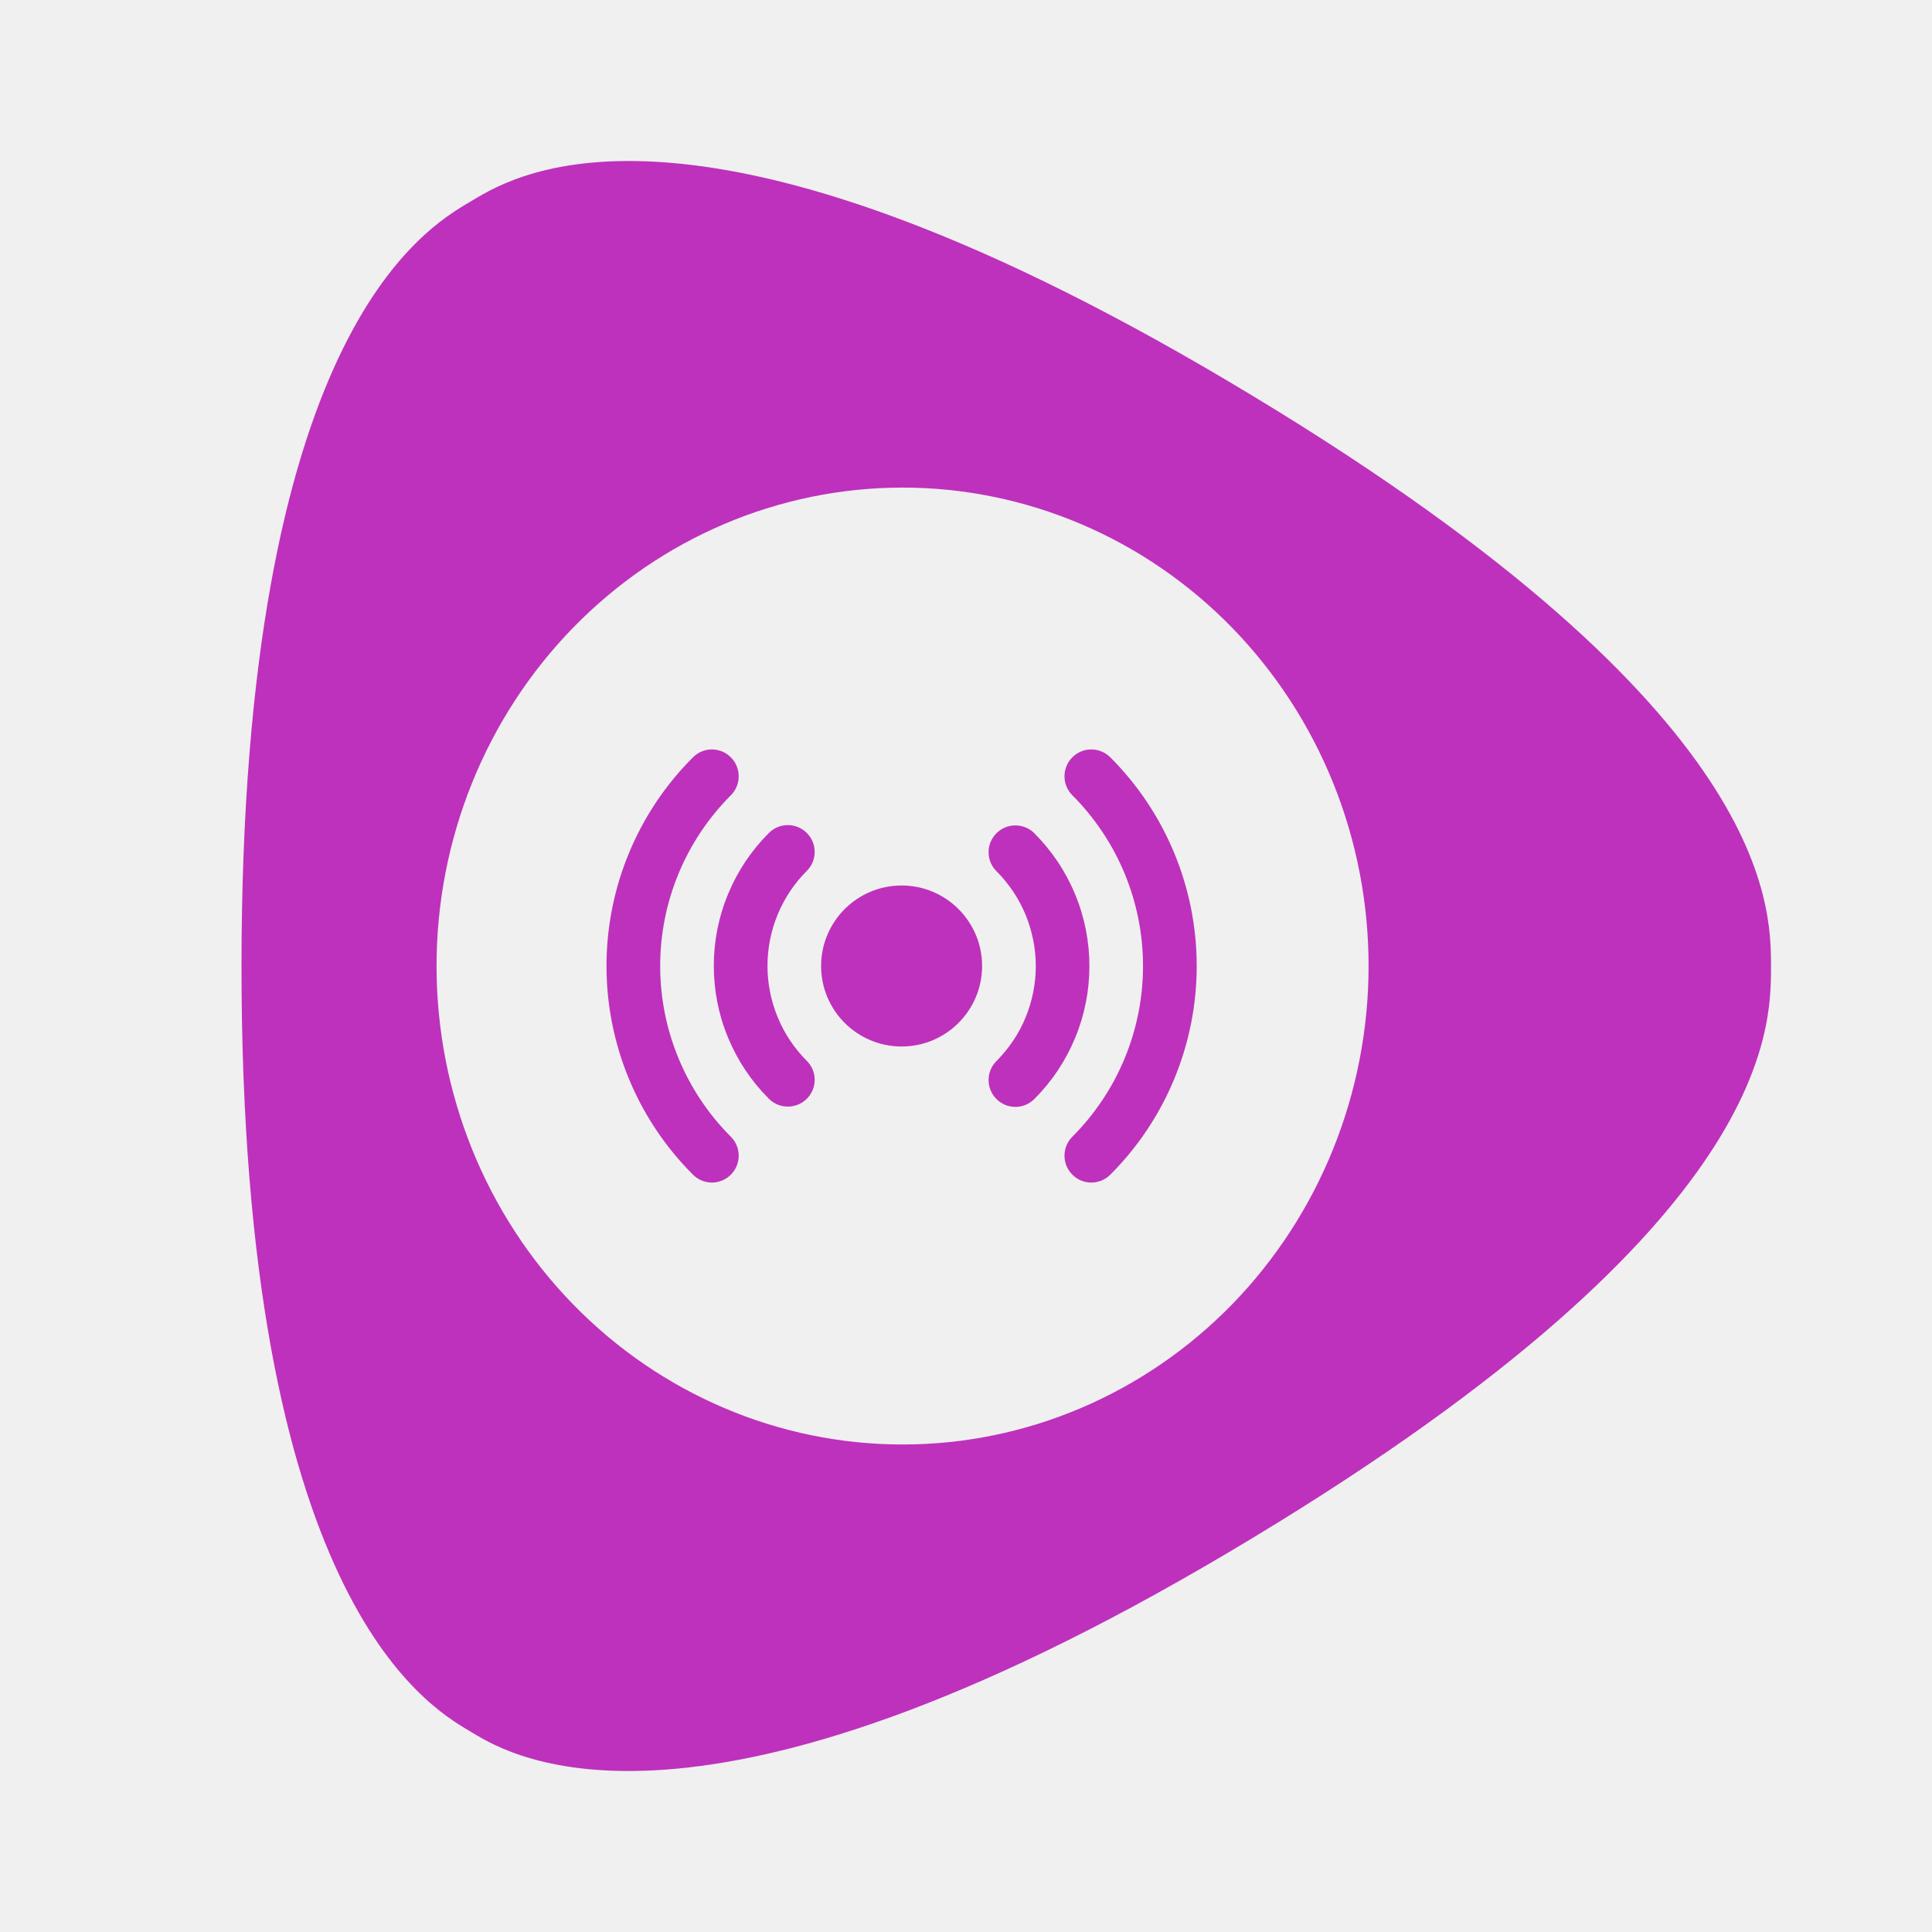
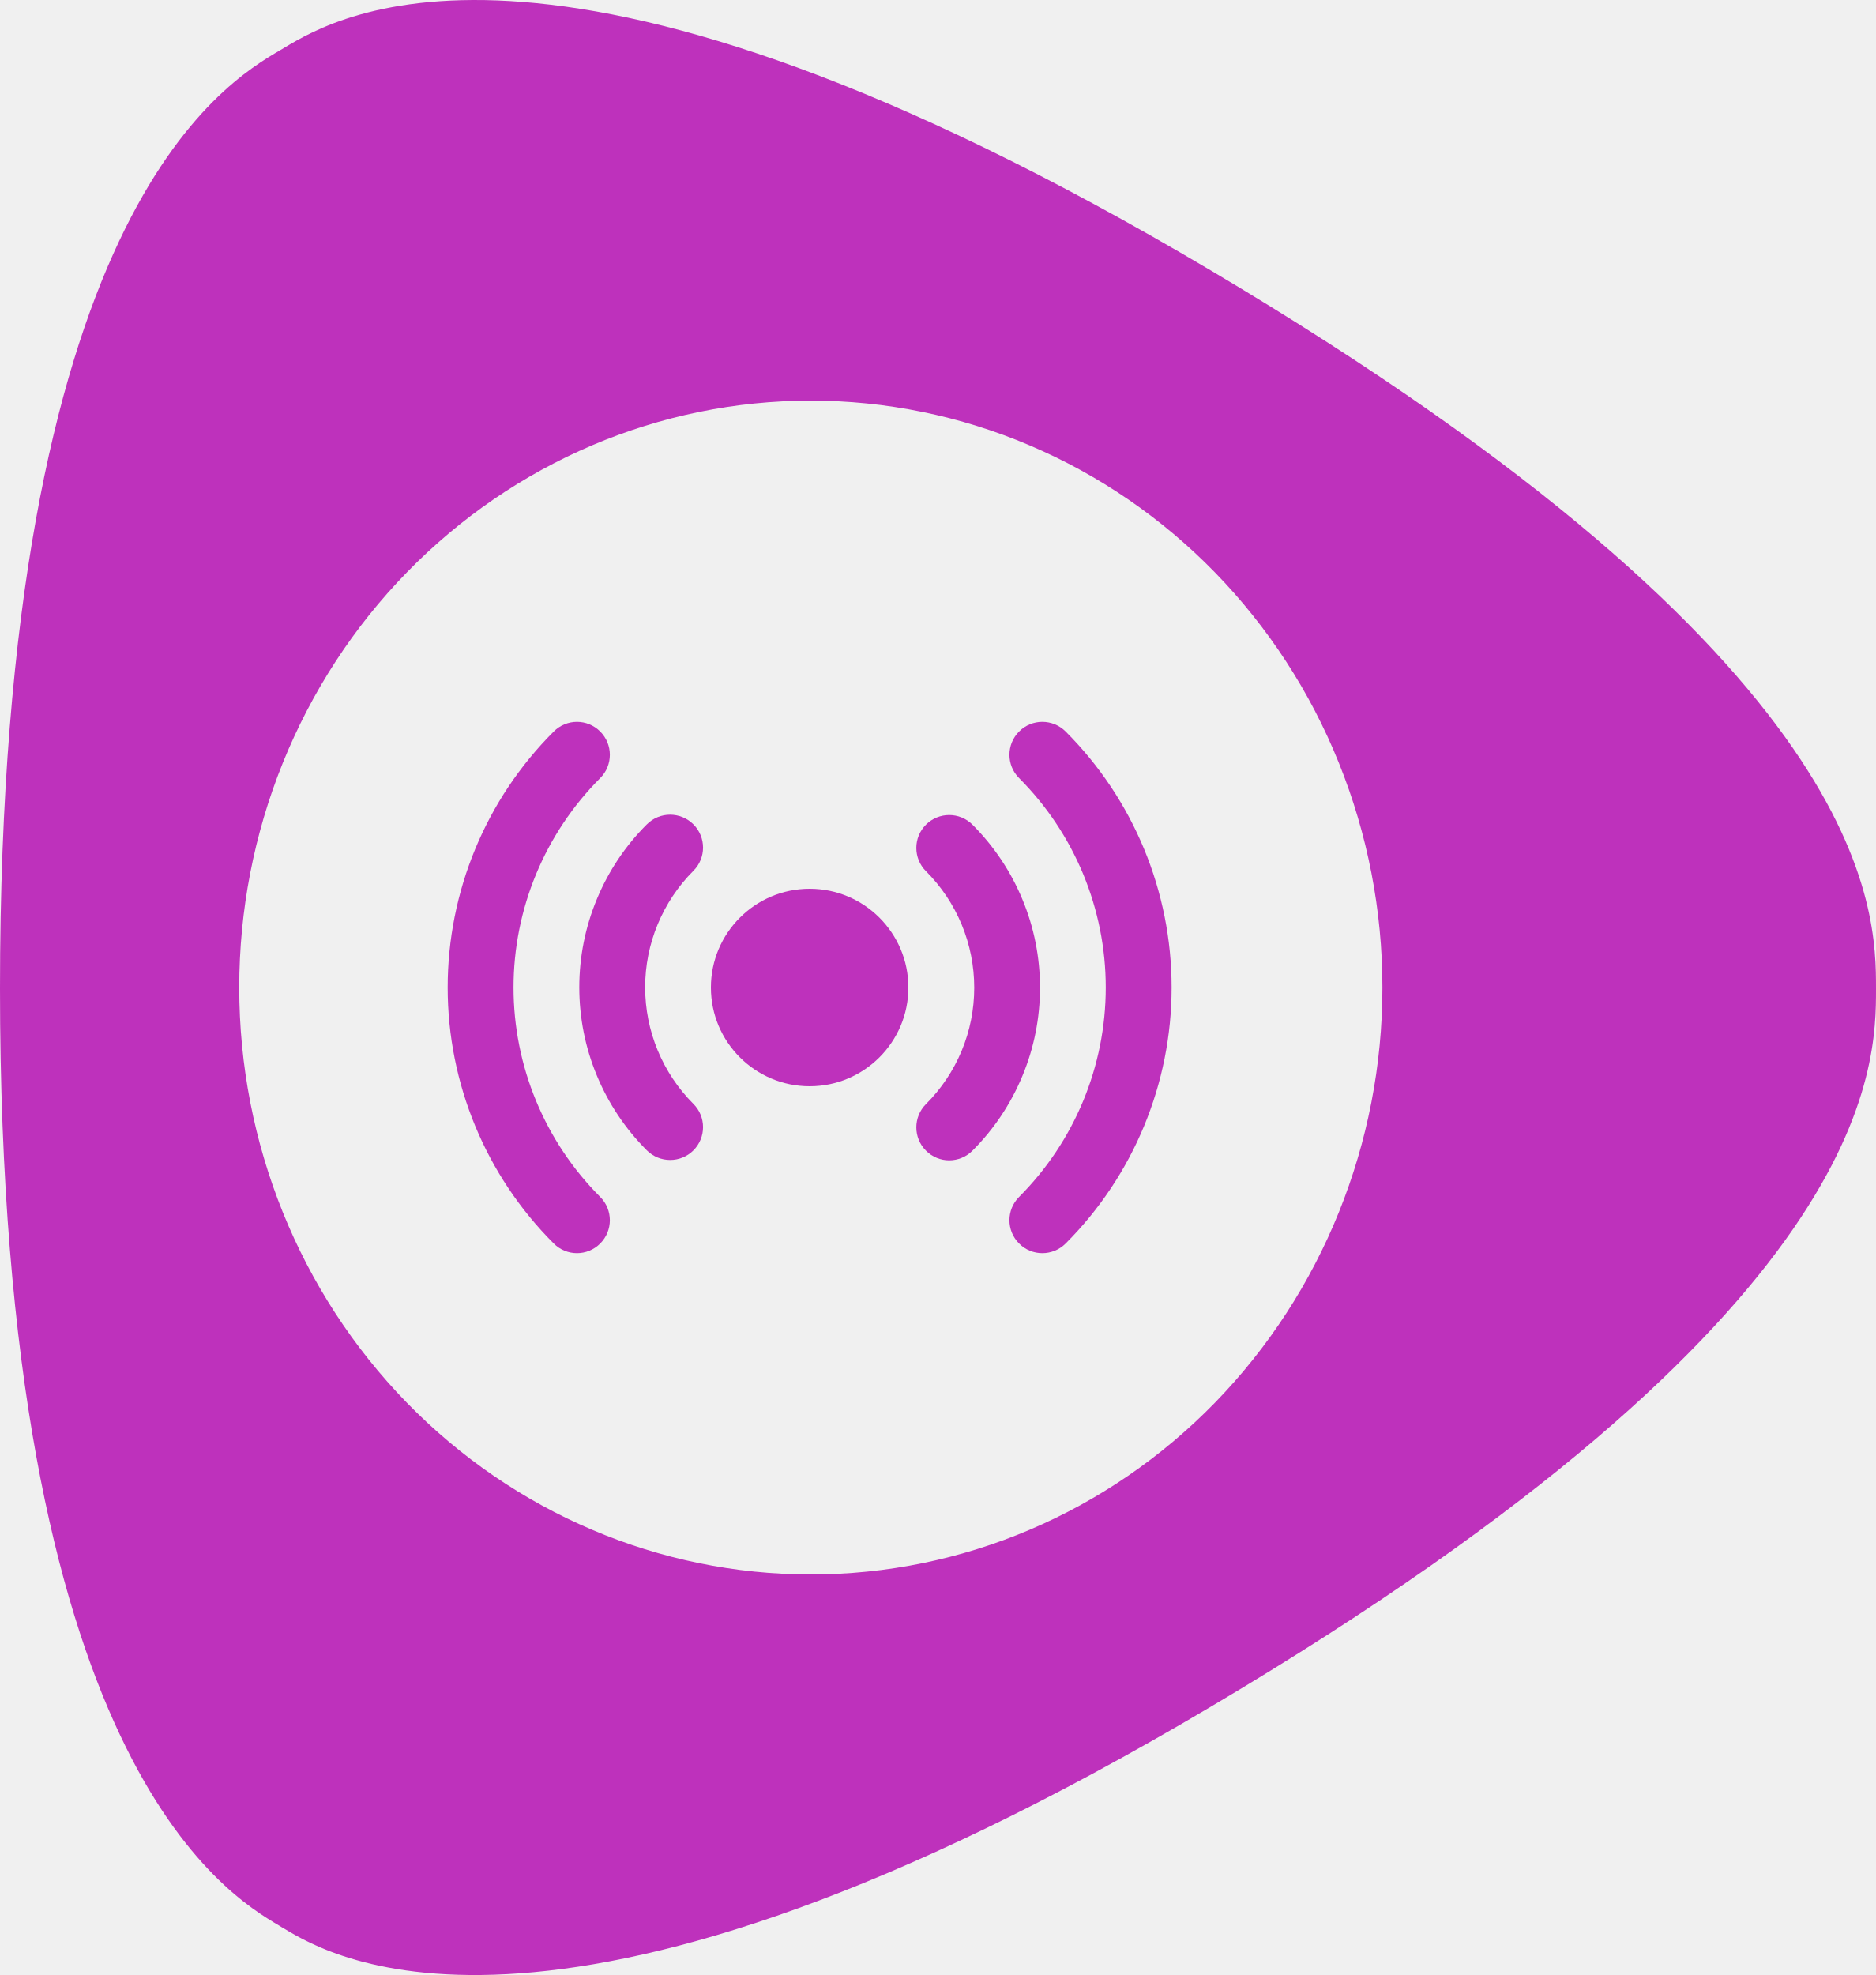
- <svg xmlns="http://www.w3.org/2000/svg" width="24" height="24" viewBox="0 0 24 24" fill="none">
-   <path fill-rule="evenodd" clip-rule="evenodd" d="M15.265 4.74C8.659 0.821 6.424 2.158 5.881 2.482L5.855 2.498L5.841 2.506C5.265 2.844 3 4.174 3 12.01C3 19.822 5.295 21.184 5.826 21.499L5.855 21.517L5.876 21.529C6.35 21.815 8.654 23.202 15.265 19.282C22 15.29 22 12.809 22 12.011C22 11.213 21.996 8.732 15.265 4.74ZM11.212 17.944C9.677 17.944 8.205 17.317 7.119 16.203C6.033 15.088 5.423 13.577 5.423 12C5.423 11.22 5.573 10.447 5.864 9.726C6.155 9.005 6.581 8.35 7.119 7.798C8.205 6.683 9.677 6.057 11.212 6.057C11.973 6.057 12.725 6.211 13.428 6.51C14.13 6.808 14.768 7.246 15.306 7.798C15.843 8.35 16.27 9.005 16.561 9.726C16.852 10.447 17.001 11.22 17.001 12C17.001 13.577 16.391 15.088 15.306 16.203C14.22 17.317 12.748 17.944 11.212 17.944Z" fill="#BE31BC" />
-   <g clip-path="url(#clip0_2656_123394)">
-     <path d="M9.079 9.879C9.209 9.749 9.209 9.538 9.079 9.408C8.949 9.277 8.738 9.277 8.608 9.408C7.92 10.095 7.534 11.028 7.534 12C7.534 12.972 7.92 13.905 8.608 14.592C8.738 14.723 8.949 14.723 9.079 14.592C9.209 14.462 9.209 14.251 9.079 14.121C8.517 13.558 8.201 12.796 8.201 12C8.201 11.204 8.517 10.442 9.079 9.879Z" fill="#BE31BC" />
-     <path d="M13.793 9.408C13.662 9.277 13.451 9.277 13.321 9.408C13.191 9.538 13.191 9.749 13.321 9.879C13.883 10.442 14.199 11.204 14.199 12C14.199 12.796 13.883 13.558 13.321 14.121C13.191 14.251 13.191 14.462 13.321 14.592C13.451 14.723 13.662 14.723 13.793 14.592C14.48 13.905 14.866 12.972 14.866 12C14.866 11.028 14.48 10.095 13.793 9.408Z" fill="#BE31BC" />
-     <path d="M10.022 10.819C10.153 10.689 10.153 10.478 10.023 10.348C9.893 10.217 9.681 10.217 9.551 10.348C9.334 10.564 9.162 10.822 9.045 11.105C8.927 11.388 8.867 11.692 8.867 11.998C8.867 12.305 8.927 12.609 9.045 12.892C9.162 13.175 9.334 13.432 9.551 13.649C9.681 13.779 9.893 13.779 10.023 13.649C10.153 13.519 10.153 13.308 10.022 13.178C9.867 13.023 9.744 12.839 9.661 12.637C9.577 12.434 9.534 12.217 9.534 11.998C9.534 11.779 9.577 11.562 9.661 11.36C9.744 11.158 9.867 10.974 10.022 10.819Z" fill="#BE31BC" />
-     <path d="M12.849 10.351C12.719 10.221 12.508 10.221 12.378 10.351C12.248 10.481 12.248 10.692 12.378 10.822C12.533 10.977 12.656 11.161 12.74 11.363C12.823 11.566 12.867 11.783 12.867 12.002C12.867 12.221 12.823 12.438 12.74 12.64C12.656 12.842 12.533 13.026 12.378 13.181C12.248 13.311 12.248 13.522 12.378 13.652C12.508 13.783 12.719 13.783 12.849 13.652C13.066 13.436 13.238 13.178 13.355 12.895C13.473 12.612 13.533 12.308 13.533 12.002C13.533 11.695 13.473 11.391 13.355 11.108C13.238 10.825 13.066 10.568 12.849 10.351Z" fill="#BE31BC" />
-     <path d="M10.2 12C10.2 11.448 10.648 11 11.2 11C11.752 11 12.2 11.448 12.2 12C12.2 12.552 11.752 13 11.2 13C10.648 13 10.2 12.552 10.2 12Z" fill="#BE31BC" />
-   </g>
-   <defs>
-     <clipPath id="clip0_2656_123394">
-       <rect width="8" height="8" fill="white" transform="translate(7.2002 8)" />
-     </clipPath>
-   </defs>
+ <svg xmlns="http://www.w3.org/2000/svg" width="19" height="20" viewBox="0 0 19 20" fill="none">
+   <path fill-rule="evenodd" clip-rule="evenodd" d="M12.265 2.74C5.659 -1.179 3.424 0.158 2.881 0.482L2.855 0.498L2.841 0.506C2.265 0.844 0 2.174 0 10.01C0 17.822 2.295 19.184 2.826 19.499L2.855 19.517L2.876 19.529C3.35 19.815 5.654 21.202 12.265 17.282C19 13.29 19 10.809 19 10.011C19 9.213 18.996 6.732 12.265 2.74ZM8.212 15.944C6.677 15.944 5.205 15.318 4.119 14.203C3.033 13.088 2.423 11.577 2.423 10C2.423 9.22 2.573 8.447 2.864 7.726C3.155 7.005 3.581 6.35 4.119 5.798C5.205 4.683 6.677 4.057 8.212 4.057C8.973 4.057 9.725 4.211 10.428 4.51C11.13 4.808 11.768 5.246 12.306 5.798C12.843 6.35 13.27 7.005 13.56 7.726C13.851 8.447 14.001 9.22 14.001 10C14.001 11.577 13.391 13.088 12.306 14.203C11.22 15.318 9.748 15.944 8.212 15.944Z" fill="#BE31BC" />
+   <path d="M6.079 7.879C6.209 7.749 6.209 7.538 6.079 7.408C5.949 7.277 5.738 7.277 5.608 7.408C4.92 8.095 4.534 9.028 4.534 10C4.534 10.972 4.92 11.905 5.608 12.592C5.738 12.723 5.949 12.723 6.079 12.592C6.209 12.462 6.209 12.251 6.079 12.121C5.517 11.558 5.201 10.796 5.201 10C5.201 9.205 5.517 8.442 6.079 7.879Z" fill="#BE31BC" />
+   <path d="M10.793 7.408C10.662 7.277 10.451 7.277 10.321 7.408C10.191 7.538 10.191 7.749 10.321 7.879C10.883 8.442 11.199 9.205 11.199 10C11.199 10.796 10.883 11.558 10.321 12.121C10.191 12.251 10.191 12.462 10.321 12.592C10.451 12.723 10.662 12.723 10.793 12.592C11.48 11.905 11.866 10.972 11.866 10C11.866 9.028 11.48 8.095 10.793 7.408Z" fill="#BE31BC" />
+   <path d="M7.022 8.819C7.153 8.689 7.153 8.478 7.023 8.348C6.893 8.218 6.681 8.217 6.551 8.348C6.334 8.564 6.162 8.822 6.045 9.105C5.927 9.388 5.867 9.692 5.867 9.998C5.867 10.305 5.927 10.609 6.045 10.892C6.162 11.175 6.334 11.432 6.551 11.649C6.681 11.779 6.893 11.779 7.023 11.649C7.153 11.519 7.153 11.308 7.022 11.178C6.867 11.023 6.745 10.839 6.661 10.637C6.577 10.434 6.534 10.217 6.534 9.998C6.534 9.779 6.577 9.562 6.661 9.36C6.745 9.158 6.867 8.974 7.022 8.819Z" fill="#BE31BC" />
+   <path d="M9.849 8.351C9.719 8.221 9.508 8.221 9.378 8.351C9.248 8.481 9.248 8.692 9.378 8.822C9.533 8.977 9.656 9.161 9.74 9.363C9.824 9.566 9.867 9.783 9.867 10.002C9.867 10.221 9.824 10.438 9.74 10.64C9.656 10.842 9.533 11.026 9.378 11.181C9.248 11.311 9.248 11.522 9.378 11.652C9.508 11.783 9.719 11.783 9.849 11.652C10.066 11.436 10.238 11.178 10.355 10.895C10.473 10.612 10.533 10.308 10.533 10.002C10.533 9.695 10.473 9.391 10.355 9.108C10.238 8.825 10.066 8.568 9.849 8.351Z" fill="#BE31BC" />
+   <path d="M7.2 10C7.2 9.448 7.648 9 8.2 9C8.752 9 9.2 9.448 9.2 10C9.2 10.552 8.752 11 8.2 11C7.648 11 7.2 10.552 7.2 10Z" fill="#BE31BC" />
</svg>
